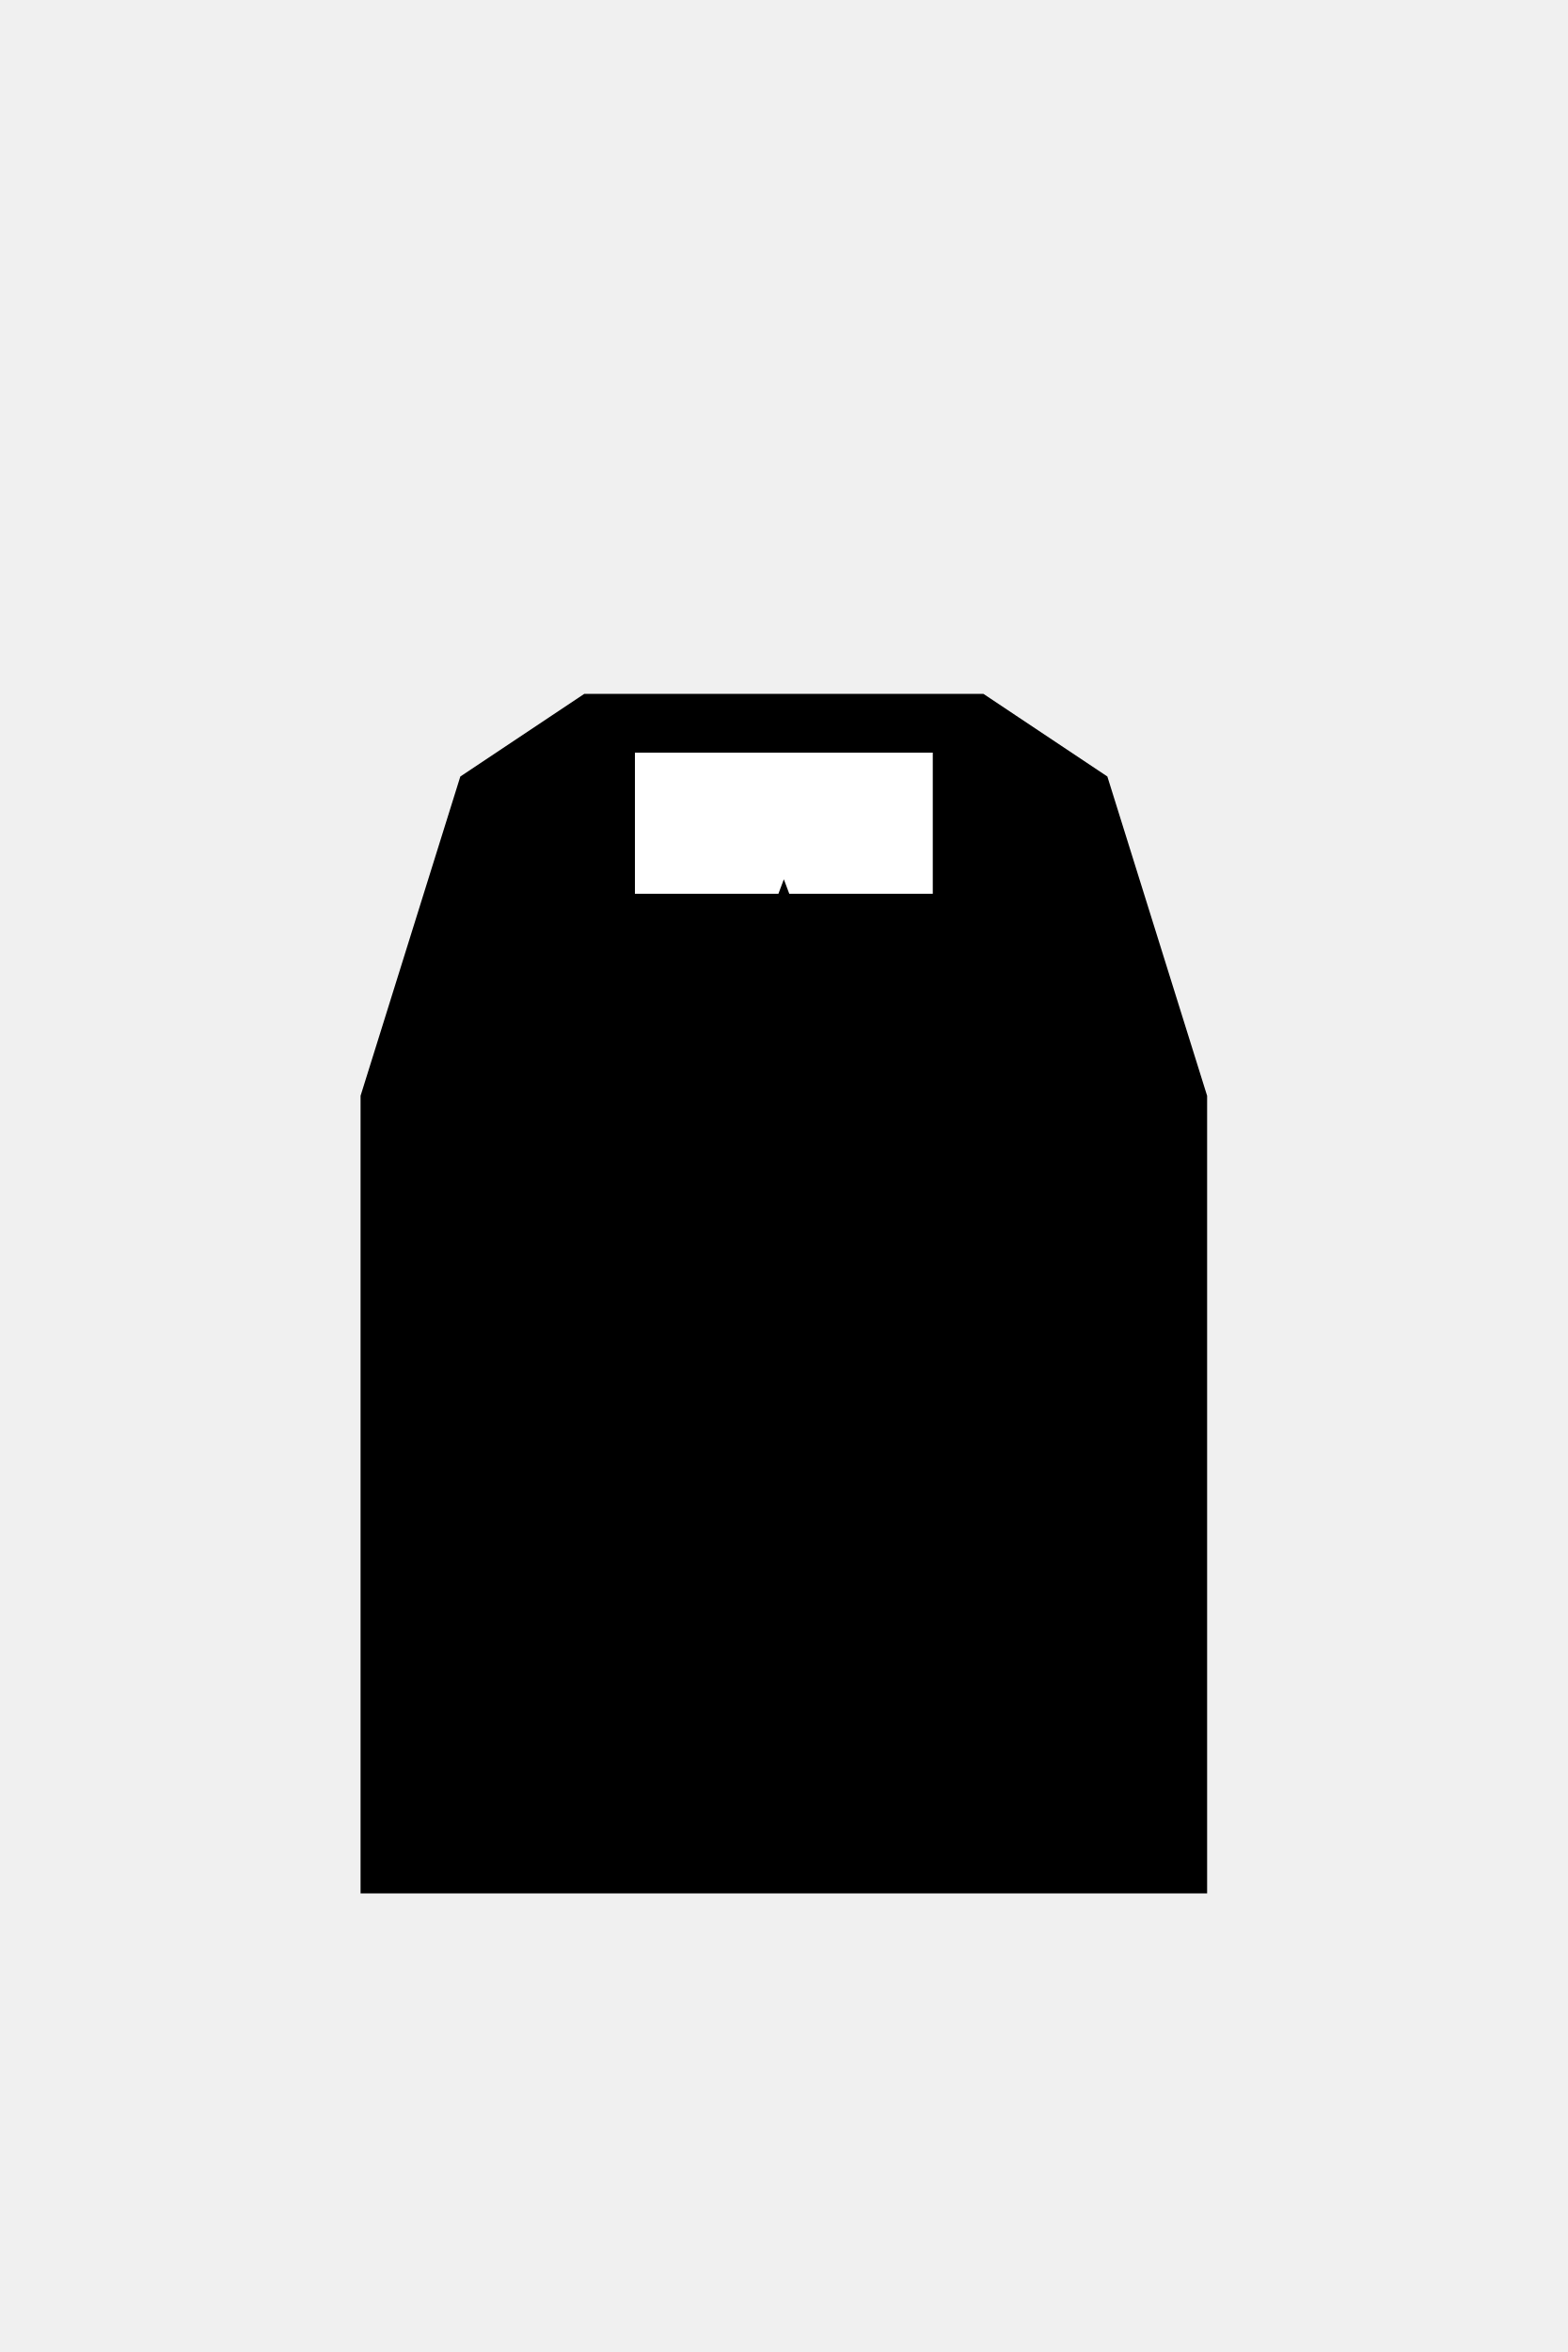
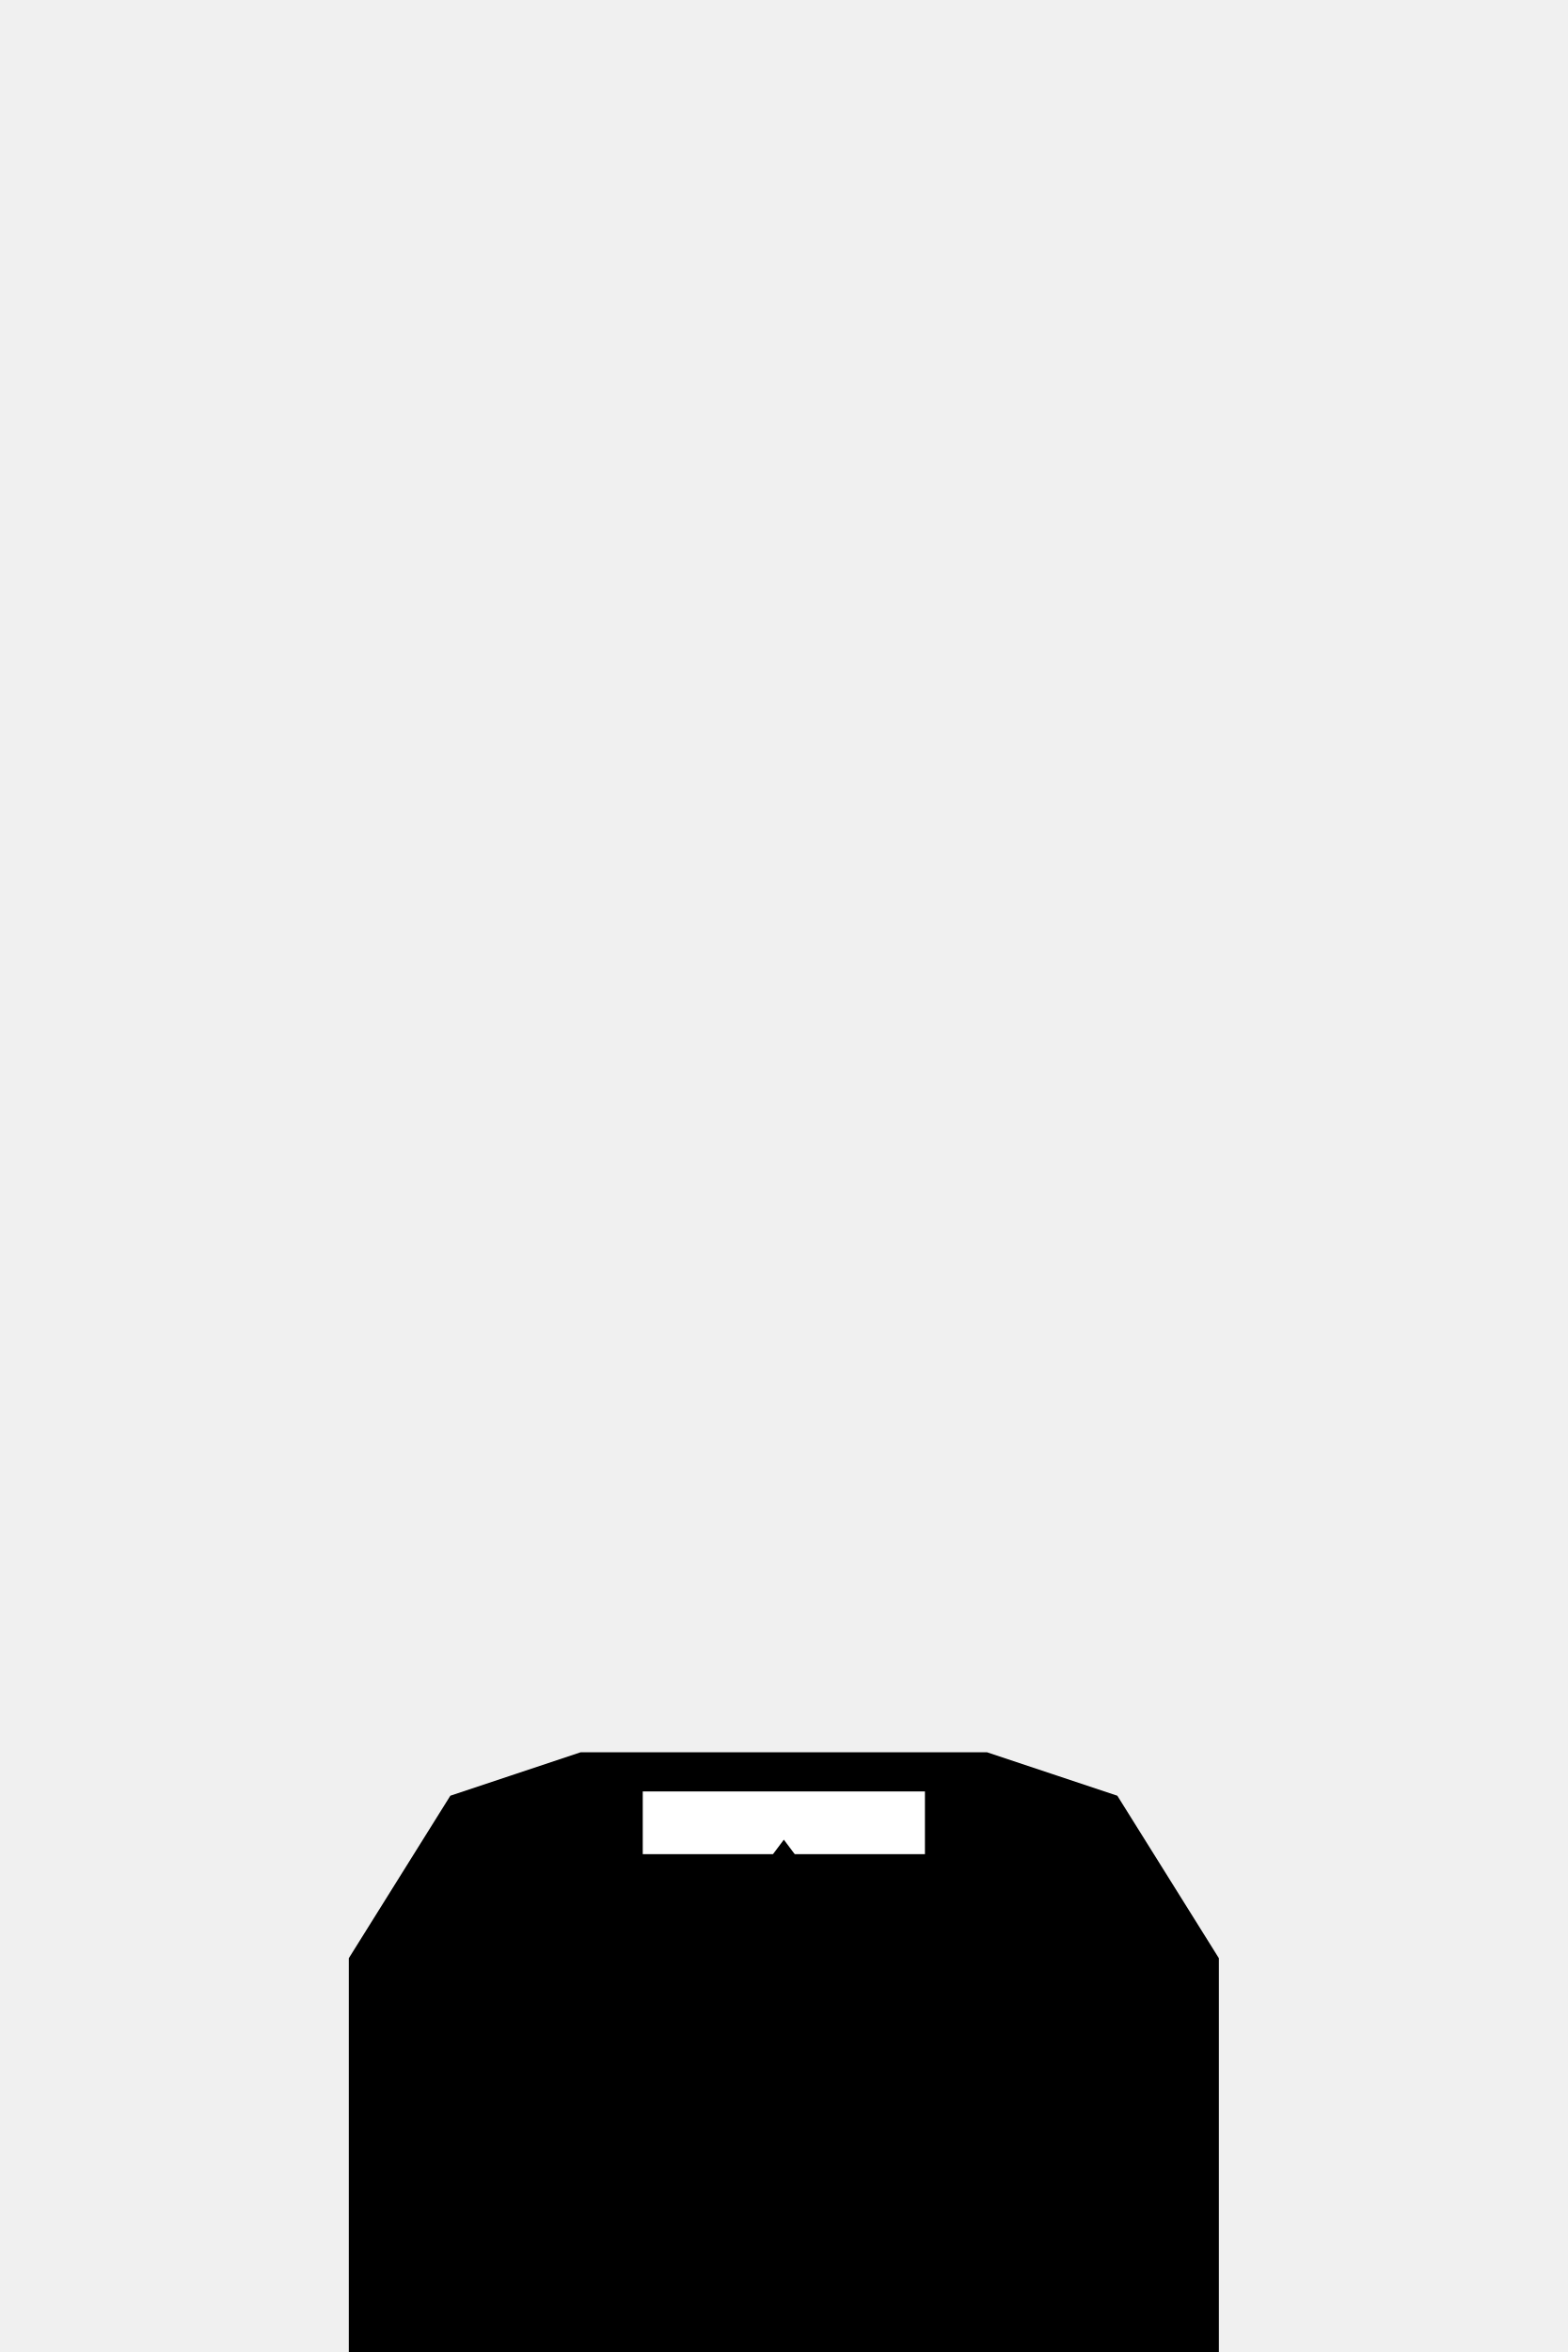
<svg xmlns="http://www.w3.org/2000/svg" viewBox="0 0 400 600" width="400" height="600">
-   <path d="M120 200 L150 180 L250 180 L280 200 L305 280 L305 480 L95 480 L95 280 Z" fill="$[primary]" stroke="#000" stroke-width="6" />
-   <path d="M160 190 L240 190 L240 230 L160 230 Z" fill="#fff" stroke="#000" stroke-width="4" />
-   <path d="M200 230 L185 270 L200 300 L215 270 Z" fill="$[accent]" stroke="#000" stroke-width="4" />
-   <path d="M110 260 L140 220 L180 300 L140 340 L110 300 Z" fill="$[secondary]" stroke="#000" stroke-width="4" />
-   <path d="M290 260 L260 220 L220 300 L260 340 L290 300 Z" fill="$[secondary]" stroke="#000" stroke-width="4" />
-   <circle cx="185" cy="330" r="3" fill="#000" />
-   <circle cx="215" cy="360" r="3" fill="#000" />
+   <g transform="scale(1 0.5)">
+     <g transform="translate(0 720)">
+       <path d="M120 200 L150 180 L250 180 L280 200 L305 280 L305 480 L95 480 L95 280 Z" fill="$[primary]" stroke="#000" stroke-width="12" />
+       <path d="M160 190 L240 190 L240 230 L160 230 Z" fill="#fff" stroke="#000" stroke-width="8" />
+       <path d="M200 230 L185 270 L200 300 L215 270 Z" fill="$[accent]" stroke="#000" stroke-width="8" />
+       <path d="M110 260 L140 220 L180 300 L140 340 L110 300 Z" fill="$[secondary]" stroke="#000" stroke-width="8" />
+       <path d="M290 260 L260 220 L220 300 L260 340 L290 300 Z" fill="$[secondary]" stroke="#000" stroke-width="8" />
+       <circle cx="185" cy="330" r="3" fill="#000" />
+       <circle cx="215" cy="360" r="3" fill="#000" />
+     </g>
+   </g>
</svg>
